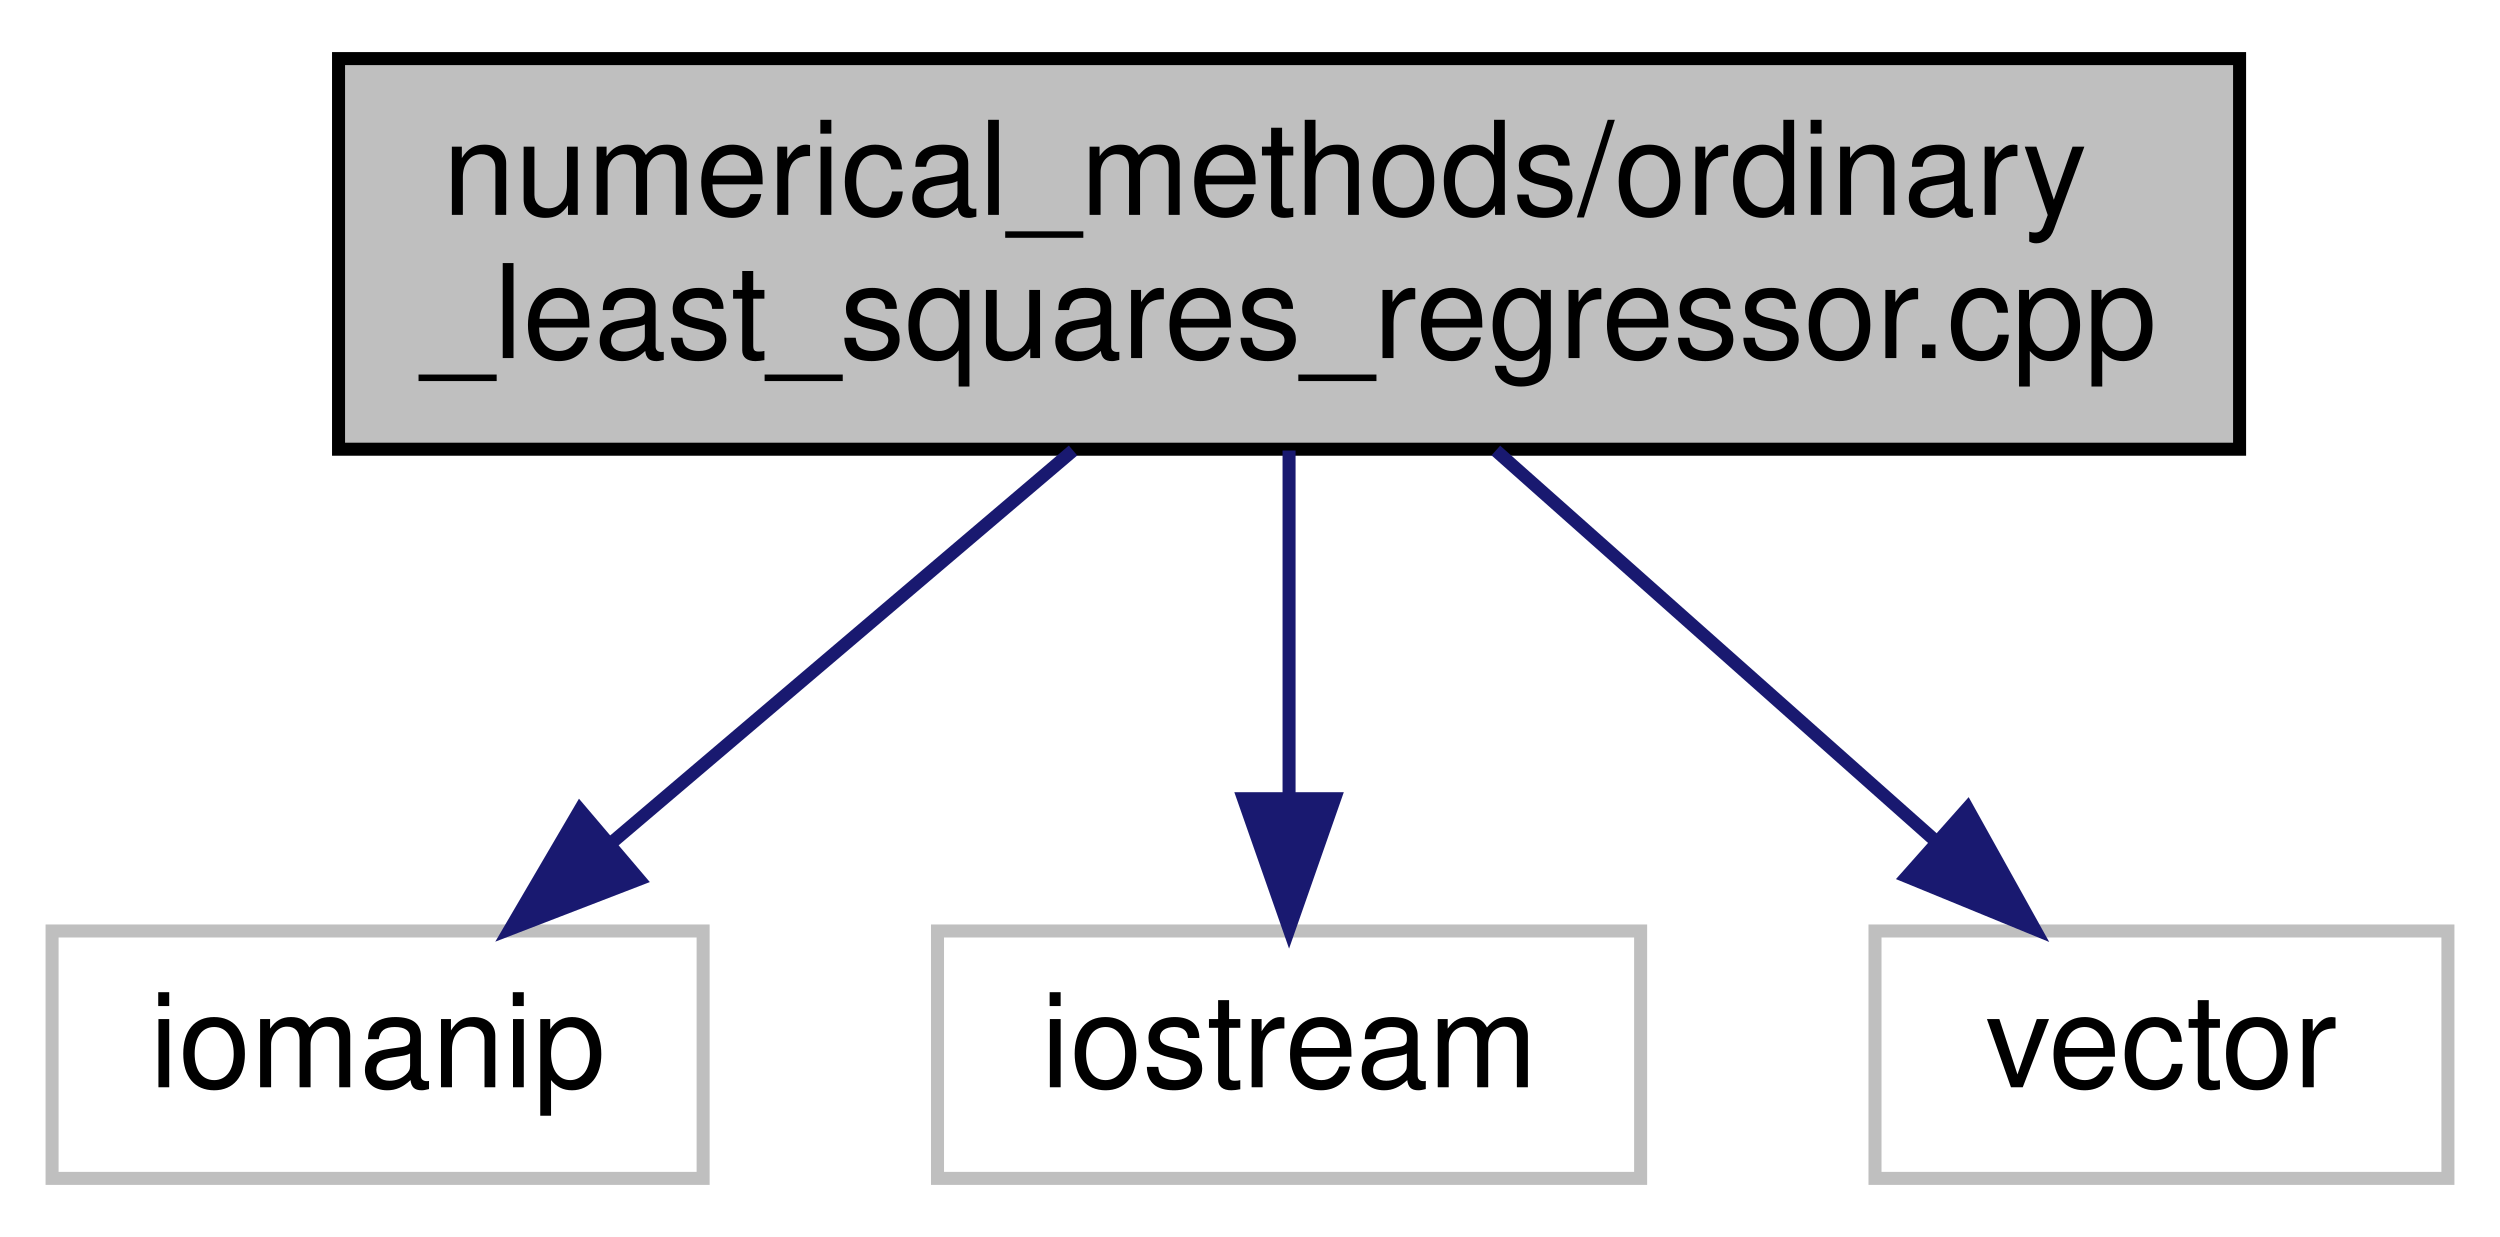
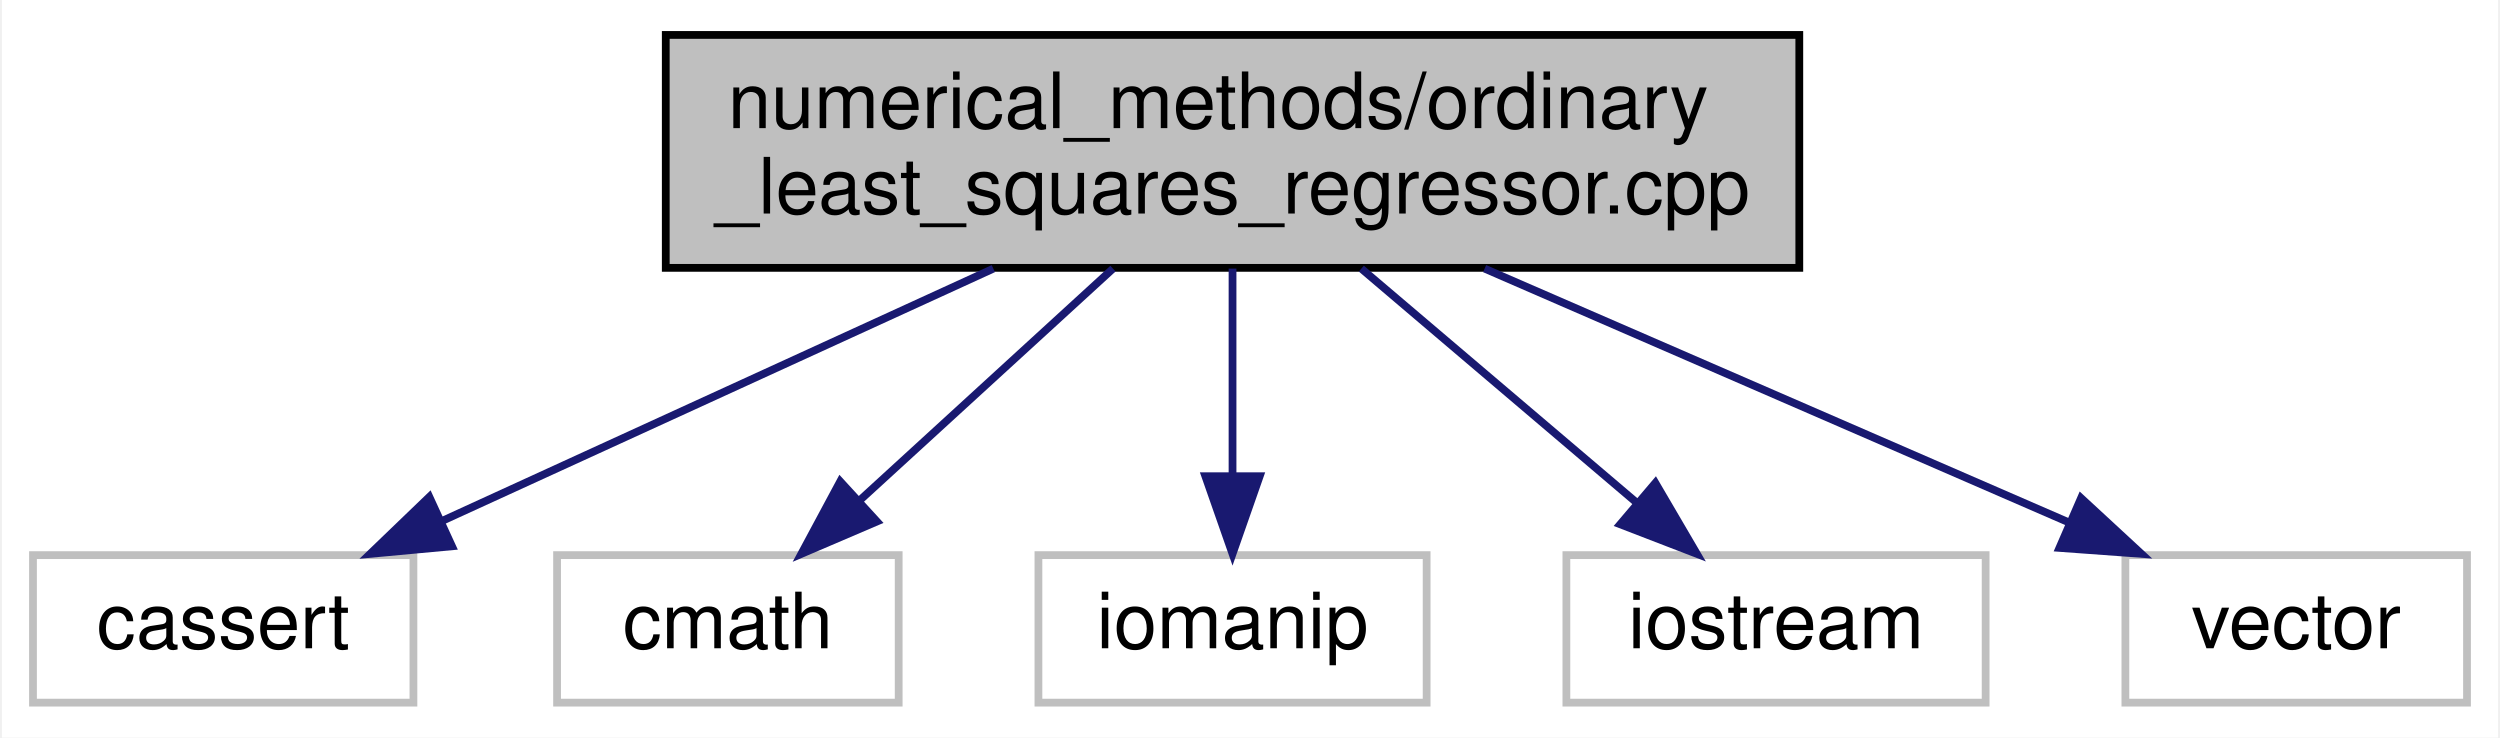
- <svg xmlns="http://www.w3.org/2000/svg" xmlns:xlink="http://www.w3.org/1999/xlink" width="192pt" height="95pt" viewBox="0.00 0.00 192.00 95.00">
+ <svg xmlns="http://www.w3.org/2000/svg" xmlns:xlink="http://www.w3.org/1999/xlink" width="322pt" height="95pt" viewBox="0.00 0.00 321.50 95.00">
  <g id="graph0" class="graph" transform="scale(1 1) rotate(0) translate(4 91)">
-     <polygon fill="white" stroke="transparent" points="-4,4 -4,-91 188,-91 188,4 -4,4" />
+     <polygon fill="white" stroke="transparent" points="-4,4 -4,-91 317.5,-91 317.5,4 -4,4" />
    <g id="node1" class="node">
      <g id="a_node1">
        <a xlink:title="Linear regression example using Ordinary least squares">
-           <polygon fill="#bfbfbf" stroke="black" points="22,-56.5 22,-86.5 168,-86.5 168,-56.5 22,-56.5" />
-           <text text-anchor="start" x="30" y="-74.5" font-family="Helvetica,sans-Serif" font-size="10.00">numerical_methods/ordinary</text>
-           <text text-anchor="middle" x="95" y="-63.5" font-family="Helvetica,sans-Serif" font-size="10.00">_least_squares_regressor.cpp</text>
+           <polygon fill="#bfbfbf" stroke="black" points="81.5,-56.5 81.5,-86.5 227.5,-86.5 227.5,-56.5 81.5,-56.5" />
+           <text text-anchor="start" x="89.5" y="-74.5" font-family="Helvetica,sans-Serif" font-size="10.00">numerical_methods/ordinary</text>
+           <text text-anchor="middle" x="154.5" y="-63.5" font-family="Helvetica,sans-Serif" font-size="10.00">_least_squares_regressor.cpp</text>
        </a>
      </g>
    </g>
    <g id="node2" class="node">
      <g id="a_node2">
        <a xlink:title=" ">
-           <polygon fill="white" stroke="#bfbfbf" points="0,-0.5 0,-19.5 50,-19.5 50,-0.5 0,-0.5" />
-           <text text-anchor="middle" x="25" y="-7.5" font-family="Helvetica,sans-Serif" font-size="10.00">iomanip</text>
+           <polygon fill="white" stroke="#bfbfbf" points="0,-0.5 0,-19.5 49,-19.5 49,-0.5 0,-0.5" />
+           <text text-anchor="middle" x="24.5" y="-7.5" font-family="Helvetica,sans-Serif" font-size="10.00">cassert</text>
        </a>
      </g>
    </g>
    <g id="edge1" class="edge">
-       <path fill="none" stroke="midnightblue" d="M78.41,-56.4C67.71,-47.31 53.81,-35.49 42.87,-26.19" />
-       <polygon fill="midnightblue" stroke="midnightblue" points="45.07,-23.47 35.19,-19.66 40.54,-28.8 45.07,-23.47" />
+       <path fill="none" stroke="midnightblue" d="M123.69,-56.4C102.17,-46.55 73.66,-33.5 52.73,-23.92" />
+       <polygon fill="midnightblue" stroke="midnightblue" points="53.97,-20.64 43.42,-19.66 51.05,-27 53.97,-20.64" />
    </g>
    <g id="node3" class="node">
      <g id="a_node3">
        <a xlink:title=" ">
-           <polygon fill="white" stroke="#bfbfbf" points="68,-0.5 68,-19.5 122,-19.5 122,-0.5 68,-0.5" />
-           <text text-anchor="middle" x="95" y="-7.5" font-family="Helvetica,sans-Serif" font-size="10.00">iostream</text>
+           <polygon fill="white" stroke="#bfbfbf" points="67.5,-0.5 67.5,-19.5 111.5,-19.5 111.5,-0.5 67.5,-0.5" />
+           <text text-anchor="middle" x="89.5" y="-7.5" font-family="Helvetica,sans-Serif" font-size="10.00">cmath</text>
        </a>
      </g>
    </g>
    <g id="edge2" class="edge">
-       <path fill="none" stroke="midnightblue" d="M95,-56.4C95,-48.47 95,-38.46 95,-29.86" />
-       <polygon fill="midnightblue" stroke="midnightblue" points="98.5,-29.66 95,-19.66 91.5,-29.66 98.5,-29.66" />
+       <path fill="none" stroke="midnightblue" d="M139.1,-56.4C129.26,-47.4 116.51,-35.72 106.39,-26.47" />
+       <polygon fill="midnightblue" stroke="midnightblue" points="108.7,-23.83 98.96,-19.66 103.97,-28.99 108.7,-23.83" />
    </g>
    <g id="node4" class="node">
      <g id="a_node4">
        <a xlink:title=" ">
-           <polygon fill="white" stroke="#bfbfbf" points="140,-0.5 140,-19.5 184,-19.5 184,-0.5 140,-0.5" />
-           <text text-anchor="middle" x="162" y="-7.5" font-family="Helvetica,sans-Serif" font-size="10.00">vector</text>
+           <polygon fill="white" stroke="#bfbfbf" points="129.5,-0.5 129.5,-19.5 179.5,-19.5 179.5,-0.5 129.5,-0.5" />
+           <text text-anchor="middle" x="154.5" y="-7.5" font-family="Helvetica,sans-Serif" font-size="10.00">iomanip</text>
        </a>
      </g>
    </g>
    <g id="edge3" class="edge">
-       <path fill="none" stroke="midnightblue" d="M110.88,-56.4C121.02,-47.4 134.16,-35.72 144.59,-26.47" />
-       <polygon fill="midnightblue" stroke="midnightblue" points="147.1,-28.92 152.25,-19.66 142.45,-23.68 147.1,-28.92" />
+       <path fill="none" stroke="midnightblue" d="M154.5,-56.4C154.5,-48.47 154.5,-38.46 154.5,-29.86" />
+       <polygon fill="midnightblue" stroke="midnightblue" points="158,-29.66 154.5,-19.66 151,-29.66 158,-29.66" />
+     </g>
+     <g id="node5" class="node">
+       <g id="a_node5">
+         <a xlink:title=" ">
+           <polygon fill="white" stroke="#bfbfbf" points="197.5,-0.5 197.5,-19.5 251.5,-19.5 251.5,-0.5 197.5,-0.5" />
+           <text text-anchor="middle" x="224.5" y="-7.5" font-family="Helvetica,sans-Serif" font-size="10.00">iostream</text>
+         </a>
+       </g>
+     </g>
+     <g id="edge4" class="edge">
+       <path fill="none" stroke="midnightblue" d="M171.09,-56.4C181.79,-47.31 195.69,-35.49 206.63,-26.19" />
+       <polygon fill="midnightblue" stroke="midnightblue" points="208.96,-28.8 214.31,-19.66 204.43,-23.47 208.96,-28.8" />
+     </g>
+     <g id="node6" class="node">
+       <g id="a_node6">
+         <a xlink:title=" ">
+           <polygon fill="white" stroke="#bfbfbf" points="269.5,-0.5 269.5,-19.5 313.5,-19.5 313.5,-0.5 269.5,-0.5" />
+           <text text-anchor="middle" x="291.5" y="-7.5" font-family="Helvetica,sans-Serif" font-size="10.00">vector</text>
+         </a>
+       </g>
+     </g>
+     <g id="edge5" class="edge">
+       <path fill="none" stroke="midnightblue" d="M186.97,-56.4C209.85,-46.46 240.23,-33.26 262.34,-23.66" />
+       <polygon fill="midnightblue" stroke="midnightblue" points="263.79,-26.85 271.57,-19.66 261,-20.43 263.79,-26.85" />
    </g>
  </g>
</svg>
